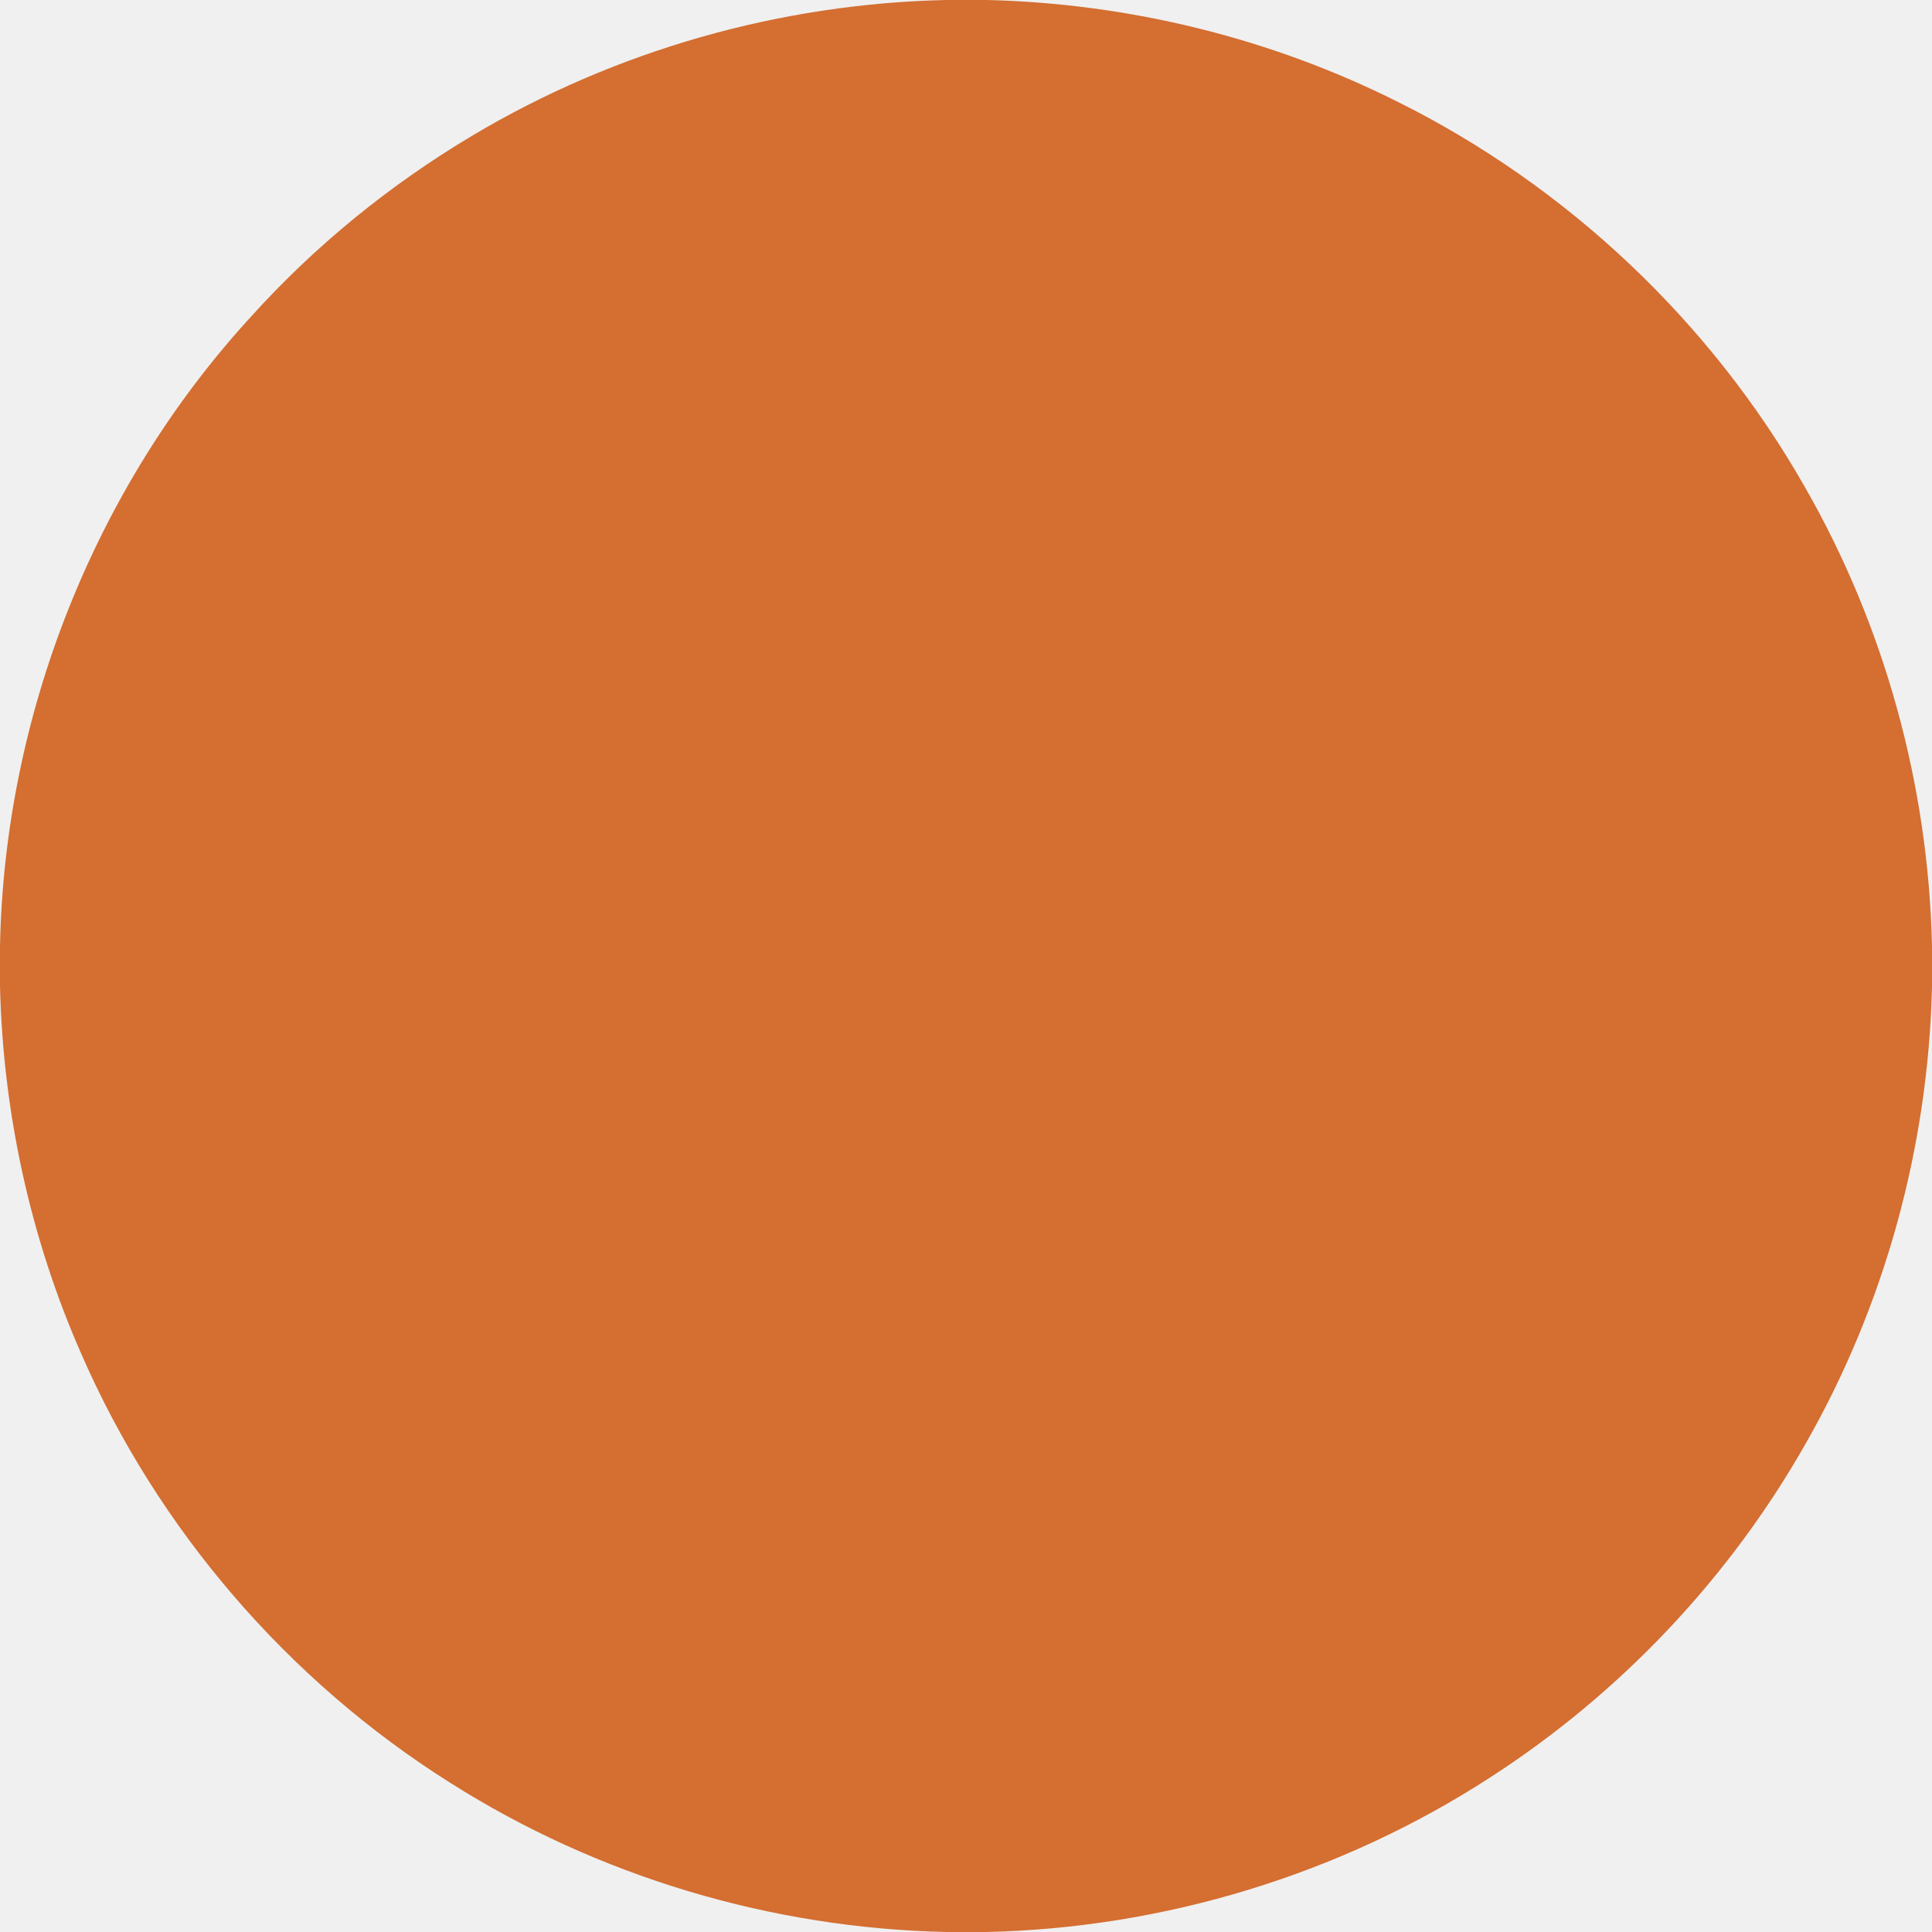
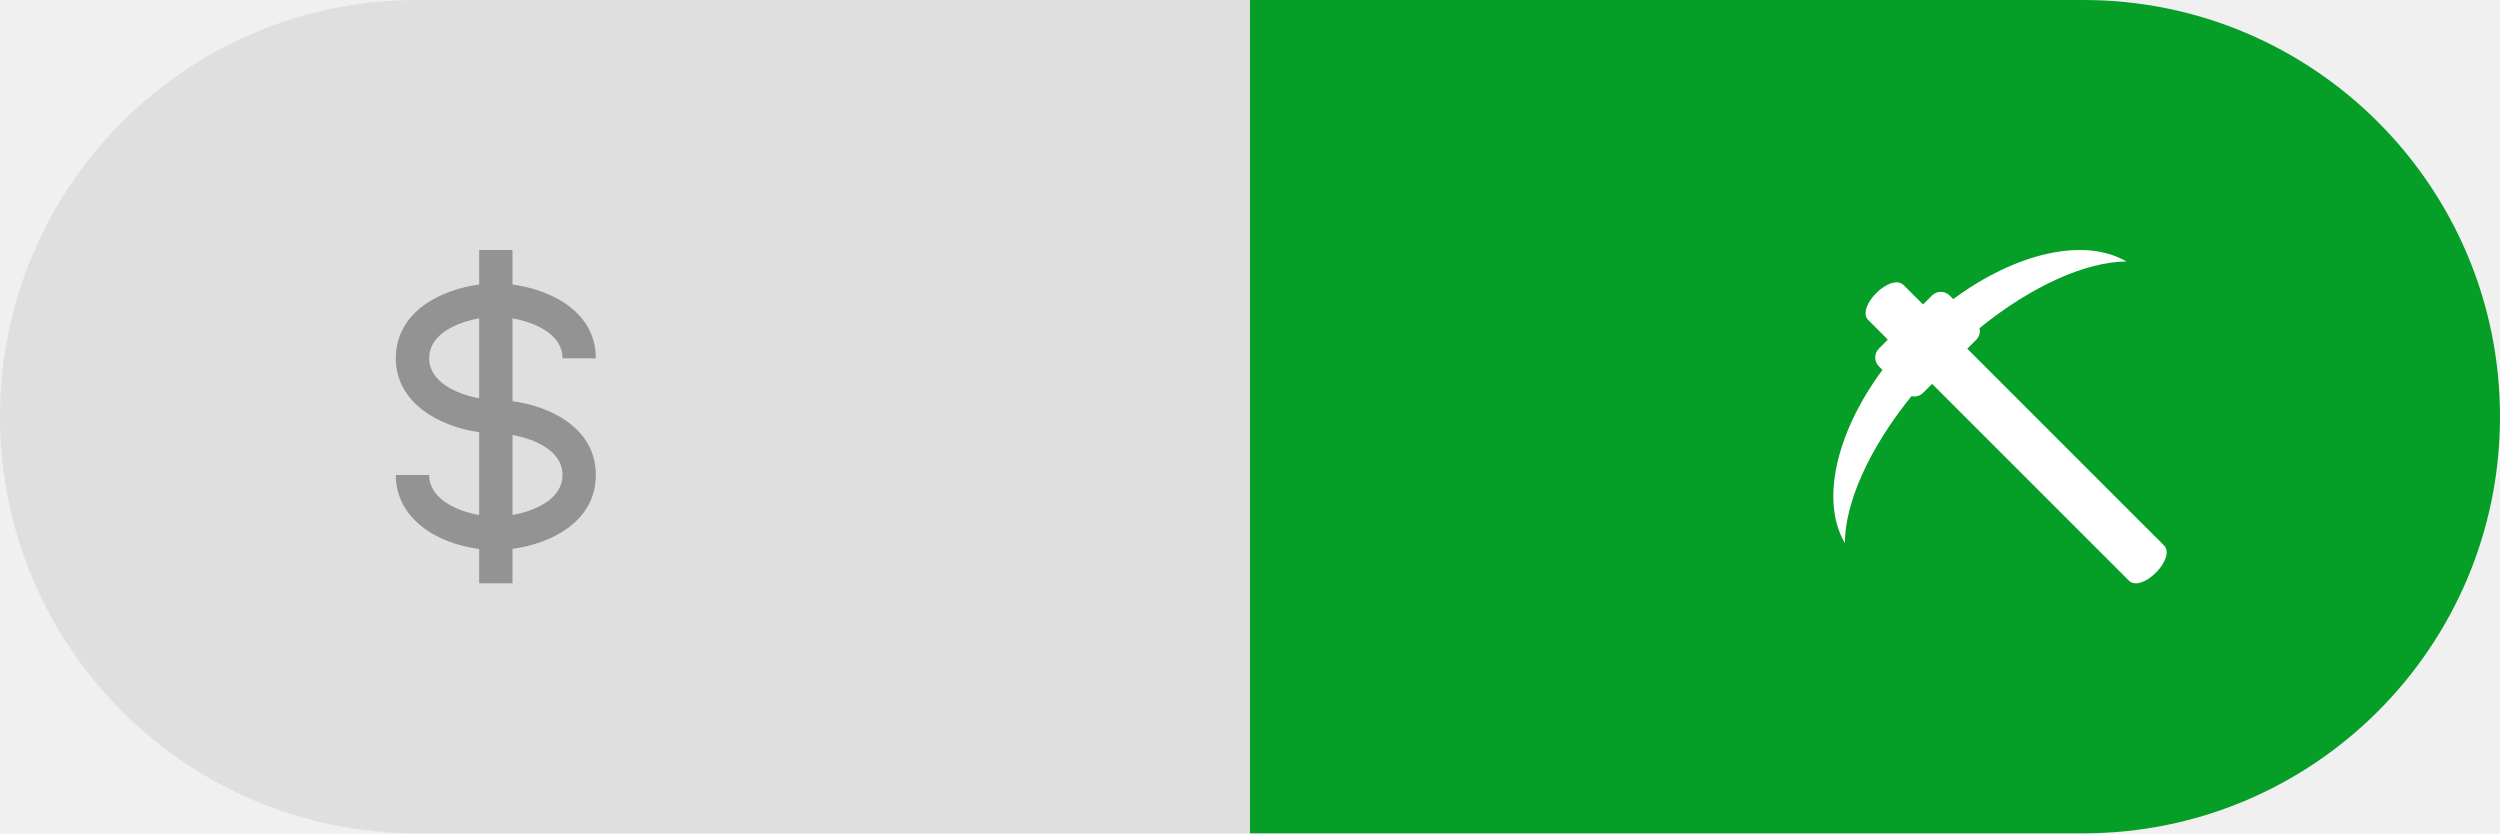
- <svg xmlns="http://www.w3.org/2000/svg" width="500pt" height="500pt" viewBox="0 0 500 500" version="1.1">
-   <g id="#d46e31ff">
-     <path fill="#d46e31" opacity="1.00" d=" M 244.87 0.00 L 255.44 0.00 C 292.27 0.89 328.90 9.86 361.82 26.40 C 405.66 48.22 442.74 83.29 466.98 125.83 C 487.74 161.93 499.09 203.29 500.00 244.90 L 500.00 255.48 C 499.02 296.69 487.82 337.65 467.38 373.47 C 447.68 408.26 419.45 438.15 385.88 459.85 C 347.14 485.05 301.30 499.02 255.12 500.00 L 245.05 500.00 C 199.78 499.07 154.82 485.67 116.56 461.41 C 74.55 434.99 40.75 395.72 20.96 350.20 C 7.81 320.28 0.76 287.76 0.00 255.11 L 0.00 245.08 C 1.10 185.25 24.48 126.07 64.96 81.95 C 81.53 63.58 100.94 47.79 122.19 35.13 C 159.14 13.07 201.86 0.93 244.87 0.00 Z" />
-   </g>
+ <svg xmlns="http://www.w3.org/2000/svg" width="120" height="40" viewBox="0 0 120 40" fill="none">
+   <path d="M0 20C0 8.954 8.954 0 20 0H60V40H20C8.954 40 0 31.046 0 20V20Z" fill="#DFDFDF" />
+   <path d="M120 20C120 31.046 111.046 40 100 40L60 40L60 -5.24537e-06L100 -1.74846e-06C111.046 -7.8281e-07 120 8.954 120 20V20Z" fill="#059E27" />
+   <path d="M103.867 26.174L94.429 16.738L94.859 16.308C94.931 16.236 94.983 16.147 95.011 16.049C95.039 15.951 95.041 15.848 95.018 15.749C97.527 13.717 100.132 12.56 102.07 12.553C100.075 11.378 96.779 12.119 93.757 14.357L93.585 14.185C93.472 14.072 93.319 14.009 93.16 14.009C93 14.009 92.847 14.072 92.735 14.185L92.305 14.614L91.374 13.685C91.281 13.592 91.163 13.552 91.033 13.552C90.297 13.552 89.155 14.846 89.683 15.369L90.616 16.302L90.185 16.734C90.073 16.847 90.01 16.999 90.01 17.159C90.01 17.318 90.073 17.47 90.185 17.583L90.358 17.756C88.119 20.776 87.378 24.072 88.553 26.066C88.561 24.128 89.718 21.524 91.75 19.016C91.849 19.039 91.952 19.037 92.05 19.009C92.148 18.981 92.237 18.929 92.309 18.857L92.74 18.426L102.182 27.865C102.274 27.959 102.392 28 102.522 28C103.253 28 104.39 26.701 103.867 26.174" fill="white" />
+   <path d="M27 17.2H28.6C28.6 14.93 26.396 13.895 24.6 13.657V12H23V13.657C21.204 13.895 19 14.93 19 17.2C19 19.365 21.133 20.49 23 20.744V24.72C21.842 24.519 20.6 23.901 20.6 22.8H19C19 24.871 20.94 26.095 23 26.349V28H24.6V26.344C26.396 26.106 28.6 25.07 28.6 22.8C28.6 20.53 26.396 19.495 24.6 19.257V15.28C25.664 15.471 27 16.033 27 17.2V17.2ZM20.6 17.2C20.6 16.033 21.936 15.471 23 15.28V19.119C21.903 18.917 20.6 18.318 20.6 17.2ZM27 22.8C27 23.967 25.664 24.529 24.6 24.72V20.88C25.664 21.071 27 21.633 27 22.8V22.8Z" fill="#939393" />
</svg>
